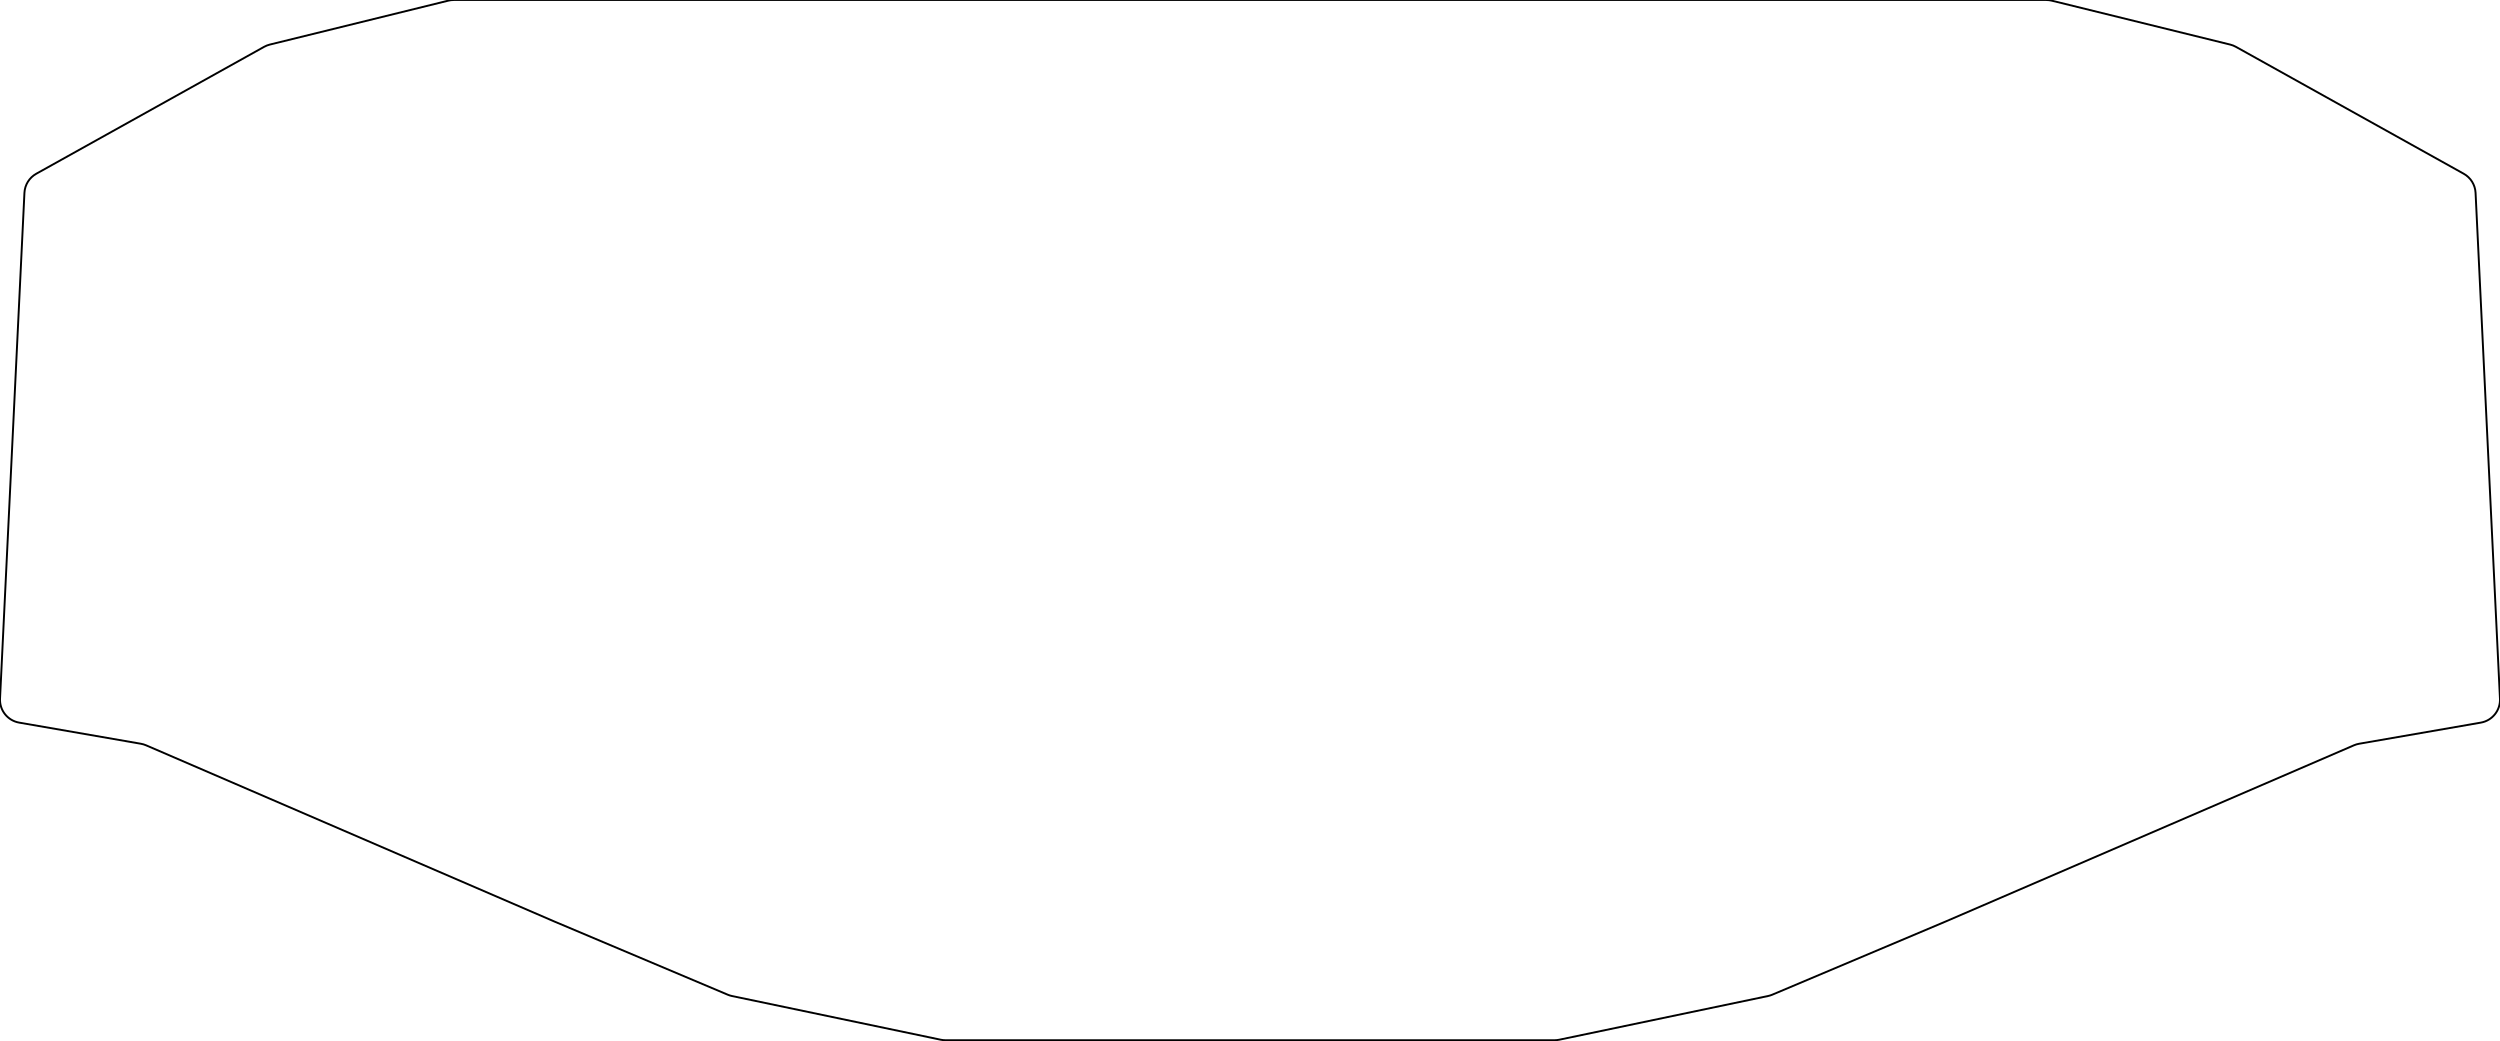
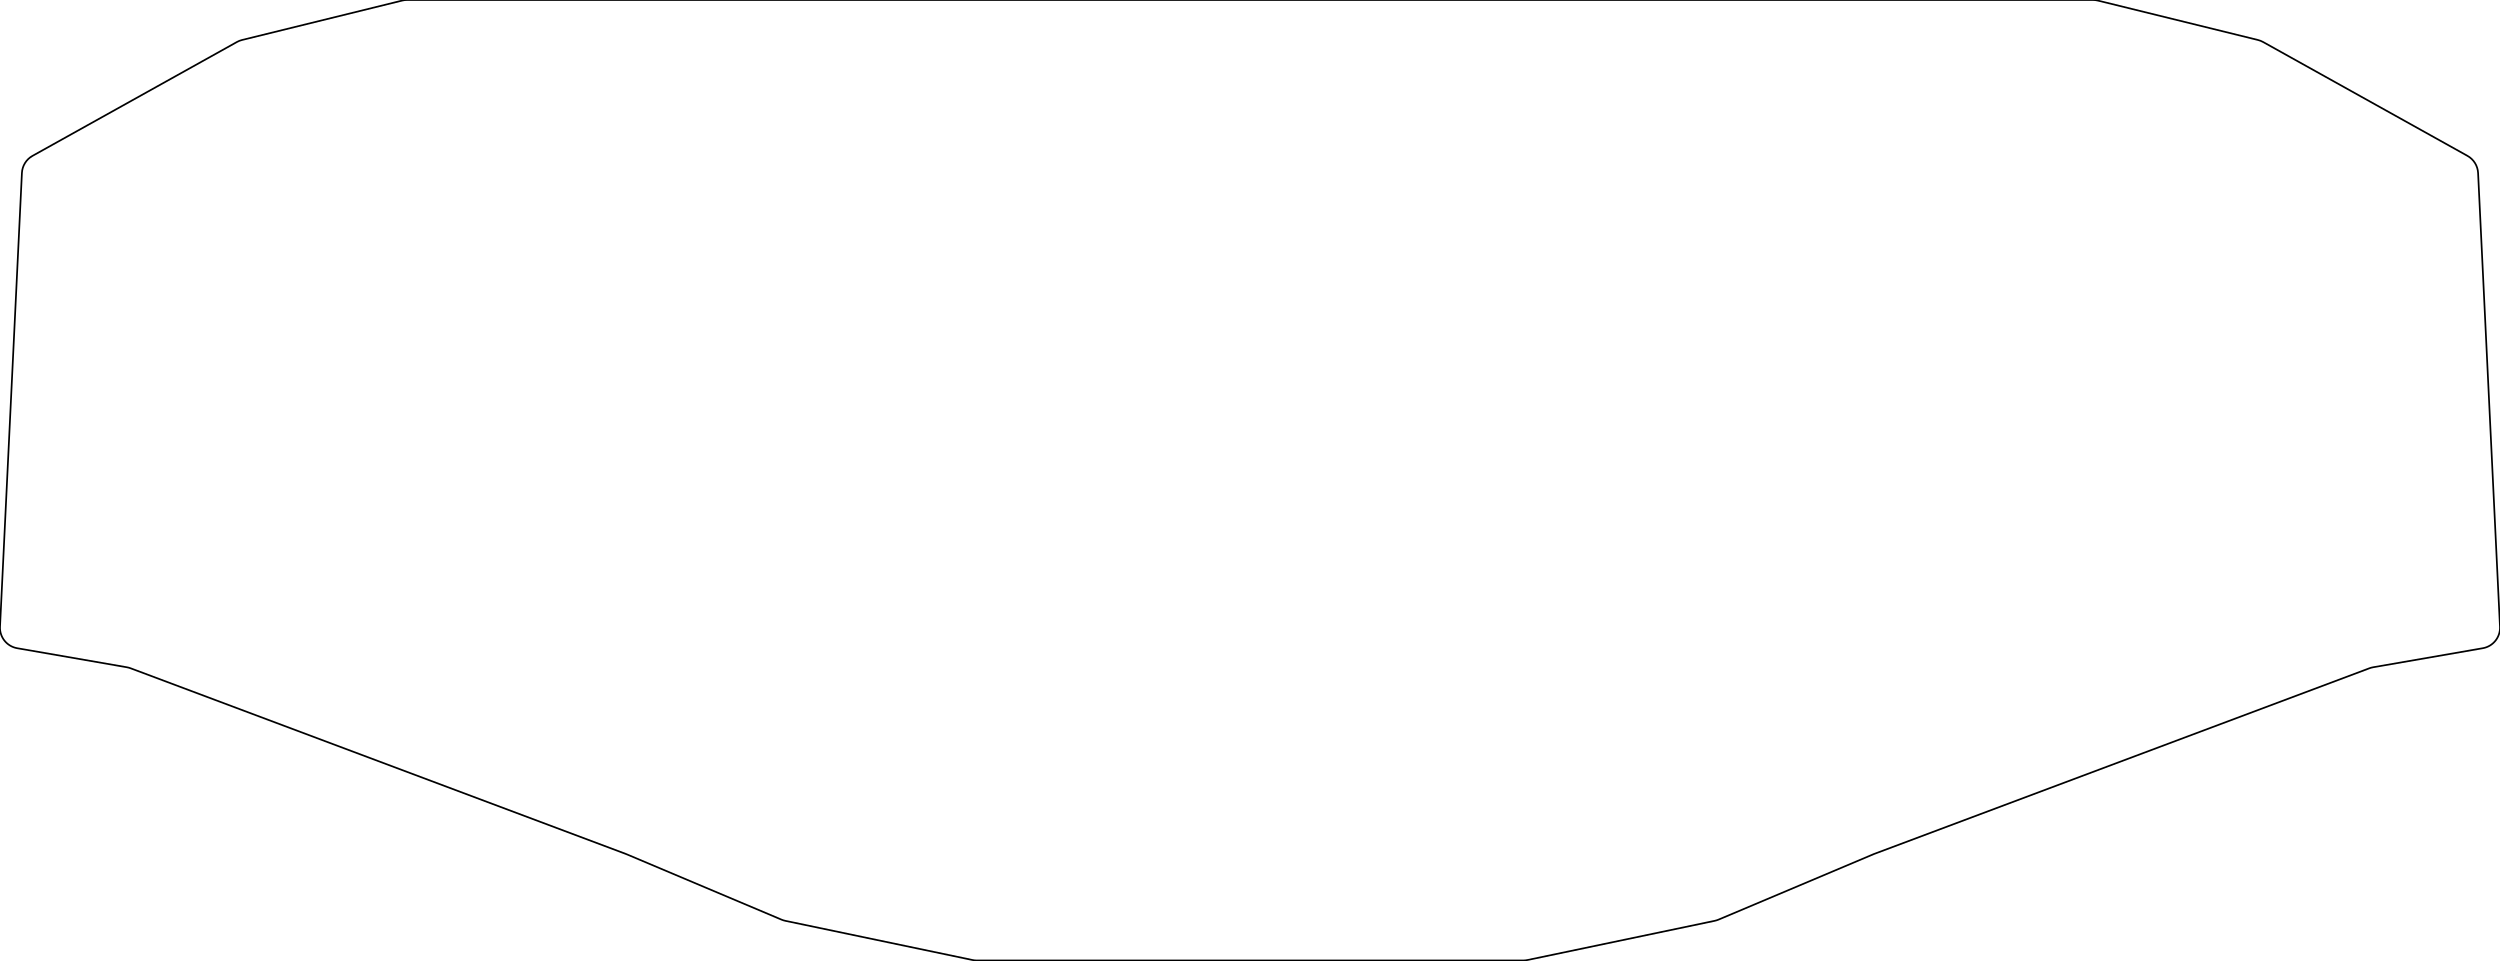
- <svg xmlns="http://www.w3.org/2000/svg" width="323.826mm" height="134.741mm" viewBox="0 0 323.826 134.741">
+ <svg xmlns="http://www.w3.org/2000/svg" width="360.995mm" height="138.691mm" viewBox="0 0 360.995 138.691">
  <g id="svgGroup" stroke-linecap="round" fill-rule="evenodd" font-size="9pt" stroke="#000" stroke-width="0.25mm" fill="none" style="stroke:#000;stroke-width:0.25mm;fill:none">
-     <path d="M 0.003 90.502 L 3.165 24.98 A 3 3 0 0 1 4.701 22.504 L 34.207 6.067 A 3 3 0 0 1 34.95 5.774 L 58.056 0.087 A 3 3 0 0 1 58.773 0 L 265.053 0 A 3 3 0 0 1 265.77 0.087 L 288.876 5.774 A 3 3 0 0 1 289.619 6.067 L 319.125 22.504 A 3 3 0 0 1 320.661 24.98 L 323.822 90.502 A 3 3 0 0 1 321.339 93.602 L 305.58 96.338 A 3 3 0 0 0 304.904 96.54 L 252.004 119.37 A 3 3 0 0 1 251.982 119.379 L 229.562 128.844 A 3 3 0 0 1 229.01 129.016 L 201.965 134.677 A 3 3 0 0 1 201.351 134.741 L 122.475 134.741 A 3 3 0 0 1 121.86 134.677 L 94.816 129.016 A 3 3 0 0 1 94.264 128.844 L 71.844 119.379 A 3 3 0 0 1 71.822 119.37 L 18.922 96.54 A 3 3 0 0 0 18.246 96.338 L 2.487 93.602 A 3 3 0 0 1 0.003 90.502 Z" vector-effect="non-scaling-stroke" />
+     <path d="M 0.003 90.502 L 3.165 24.98 A 3 3 0 0 1 4.701 22.504 L 34.207 6.067 A 3 3 0 0 1 34.95 5.774 L 58.056 0.087 A 3 3 0 0 1 58.773 0 L 302.223 0 A 3 3 0 0 1 302.94 0.087 L 326.046 5.774 A 3 3 0 0 1 326.789 6.067 L 356.294 22.504 A 3 3 0 0 1 357.831 24.98 L 360.992 90.502 A 3 3 0 0 1 358.509 93.602 L 342.676 96.351 A 3 3 0 0 0 342.136 96.498 L 270.635 123.303 A 3 3 0 0 0 270.521 123.349 L 248.147 132.794 A 3 3 0 0 1 247.595 132.966 L 220.55 138.628 A 3 3 0 0 1 219.936 138.691 L 141.06 138.691 A 3 3 0 0 1 140.445 138.628 L 113.401 132.966 A 3 3 0 0 1 112.849 132.794 L 90.474 123.349 A 3 3 0 0 0 90.36 123.303 L 18.859 96.498 A 3 3 0 0 0 18.319 96.351 L 2.487 93.602 A 3 3 0 0 1 0.003 90.502 Z" vector-effect="non-scaling-stroke" />
  </g>
</svg>
